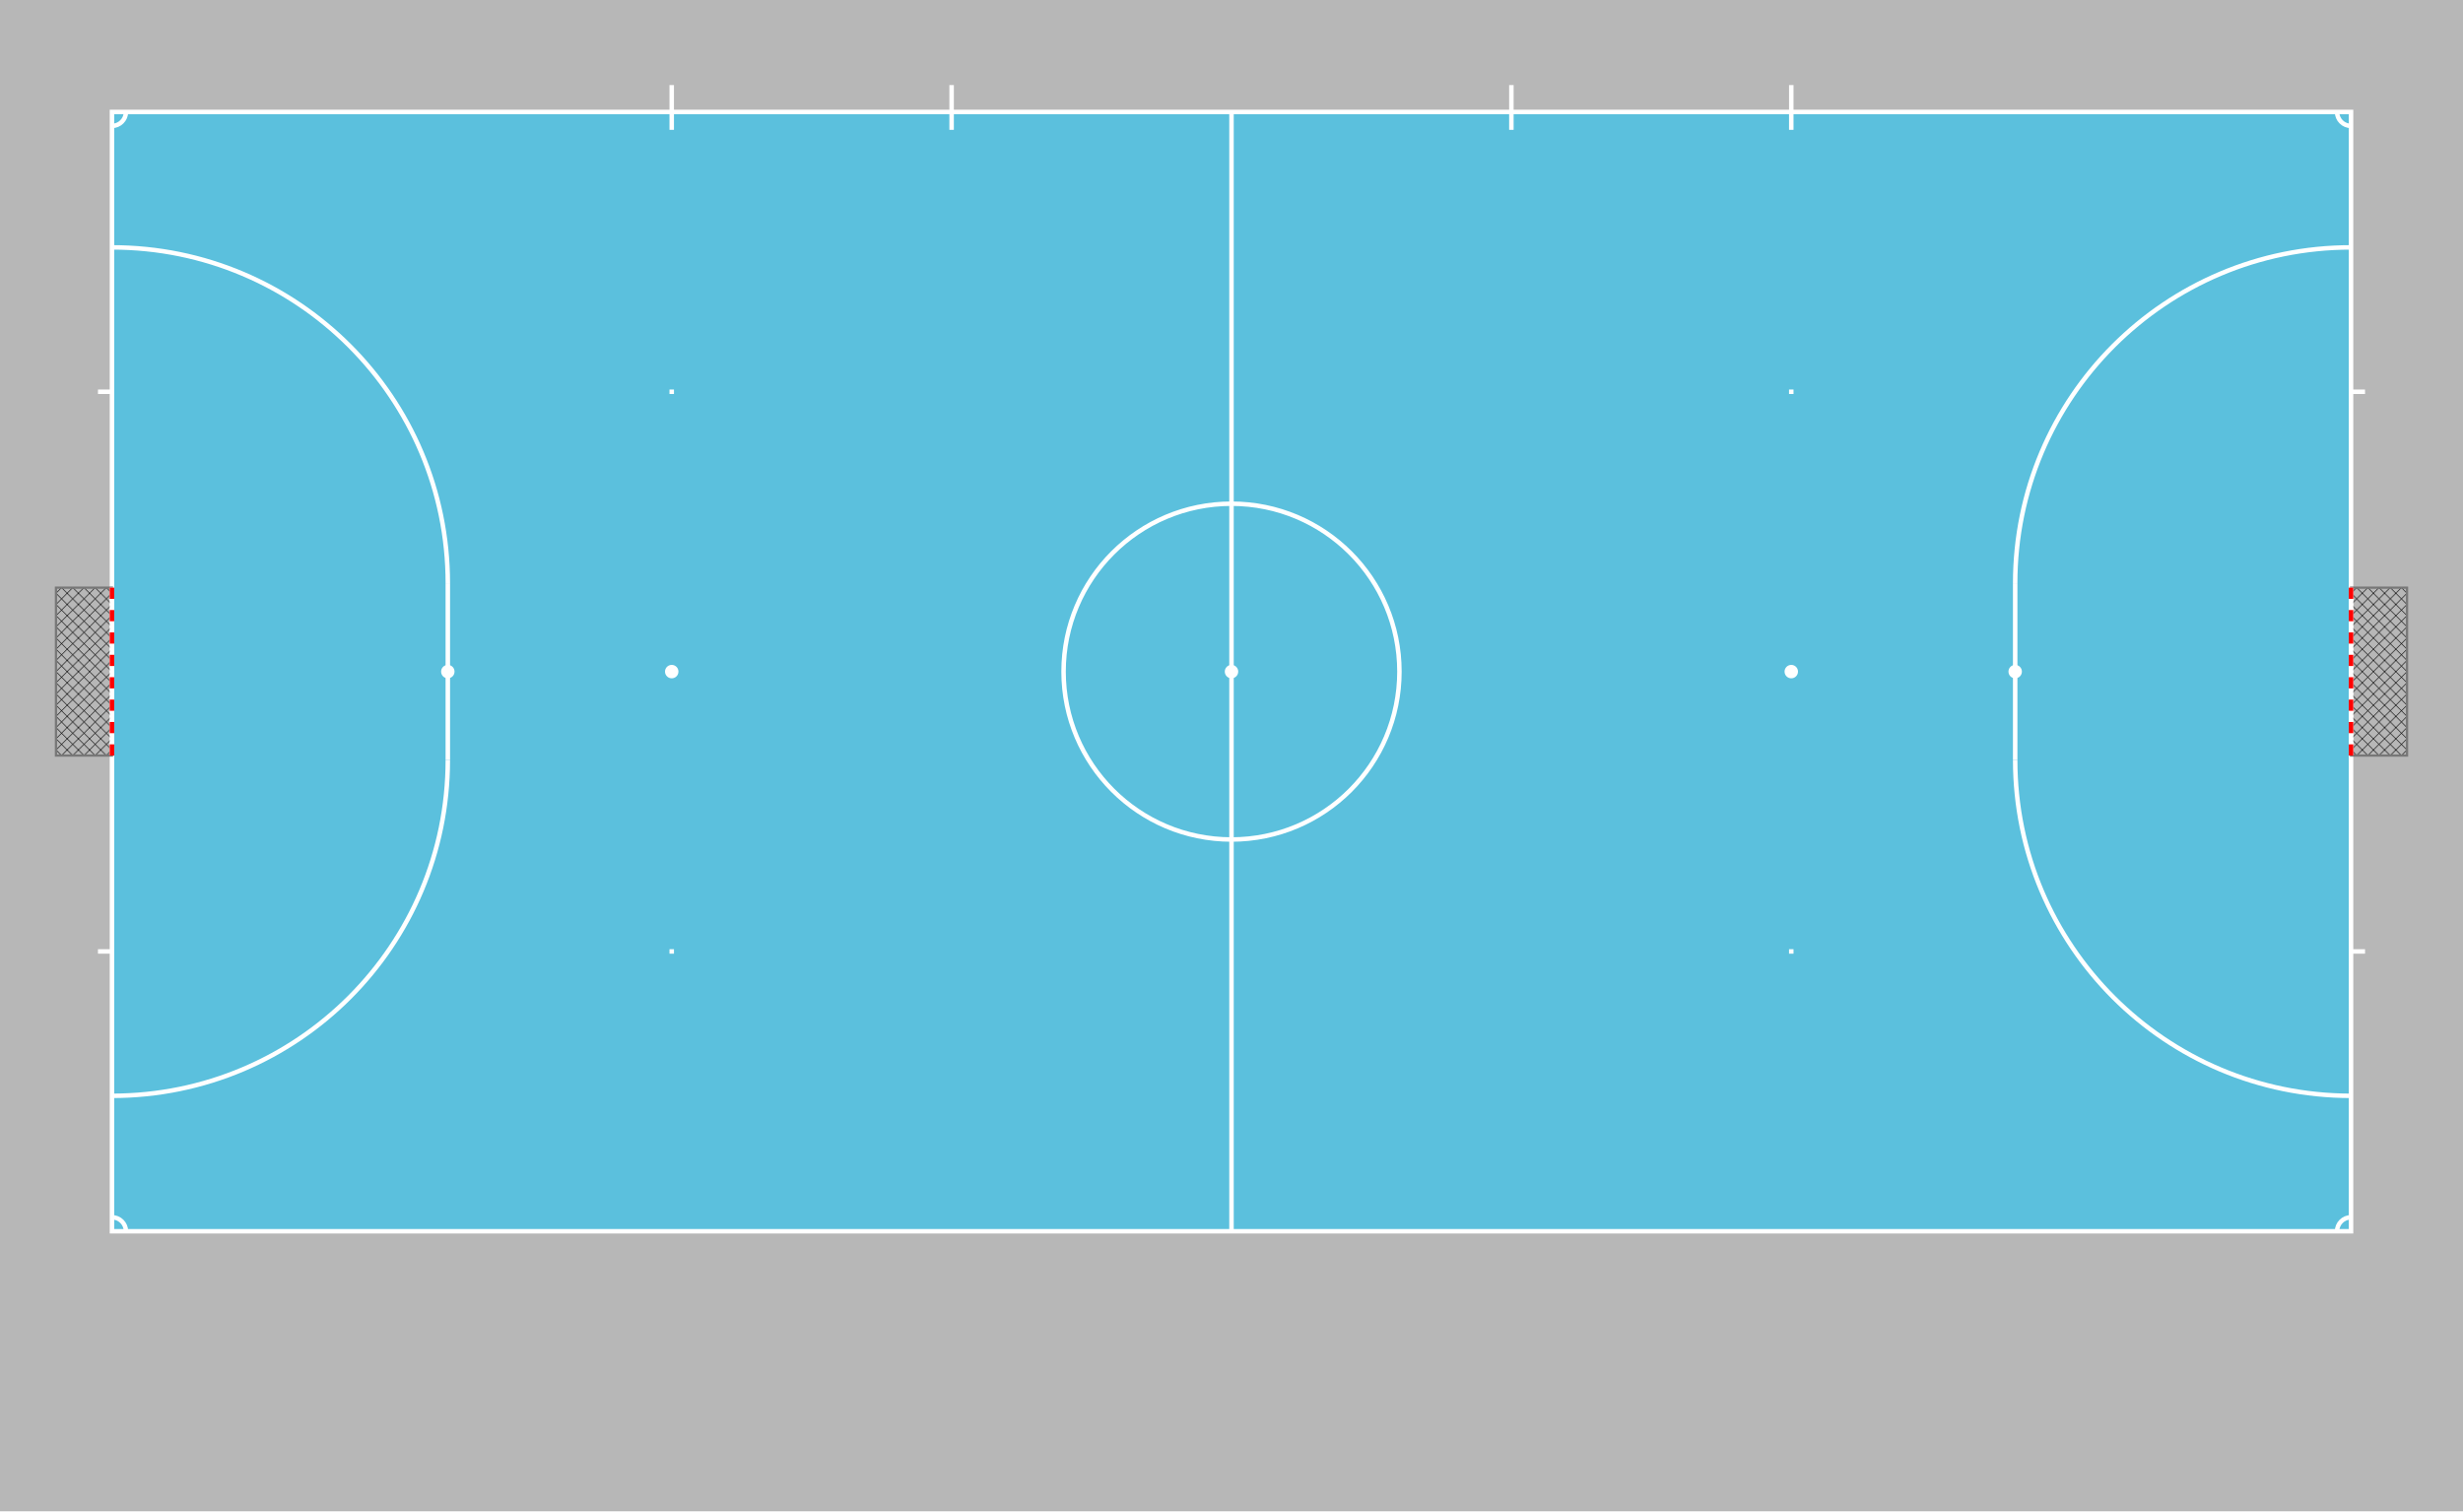
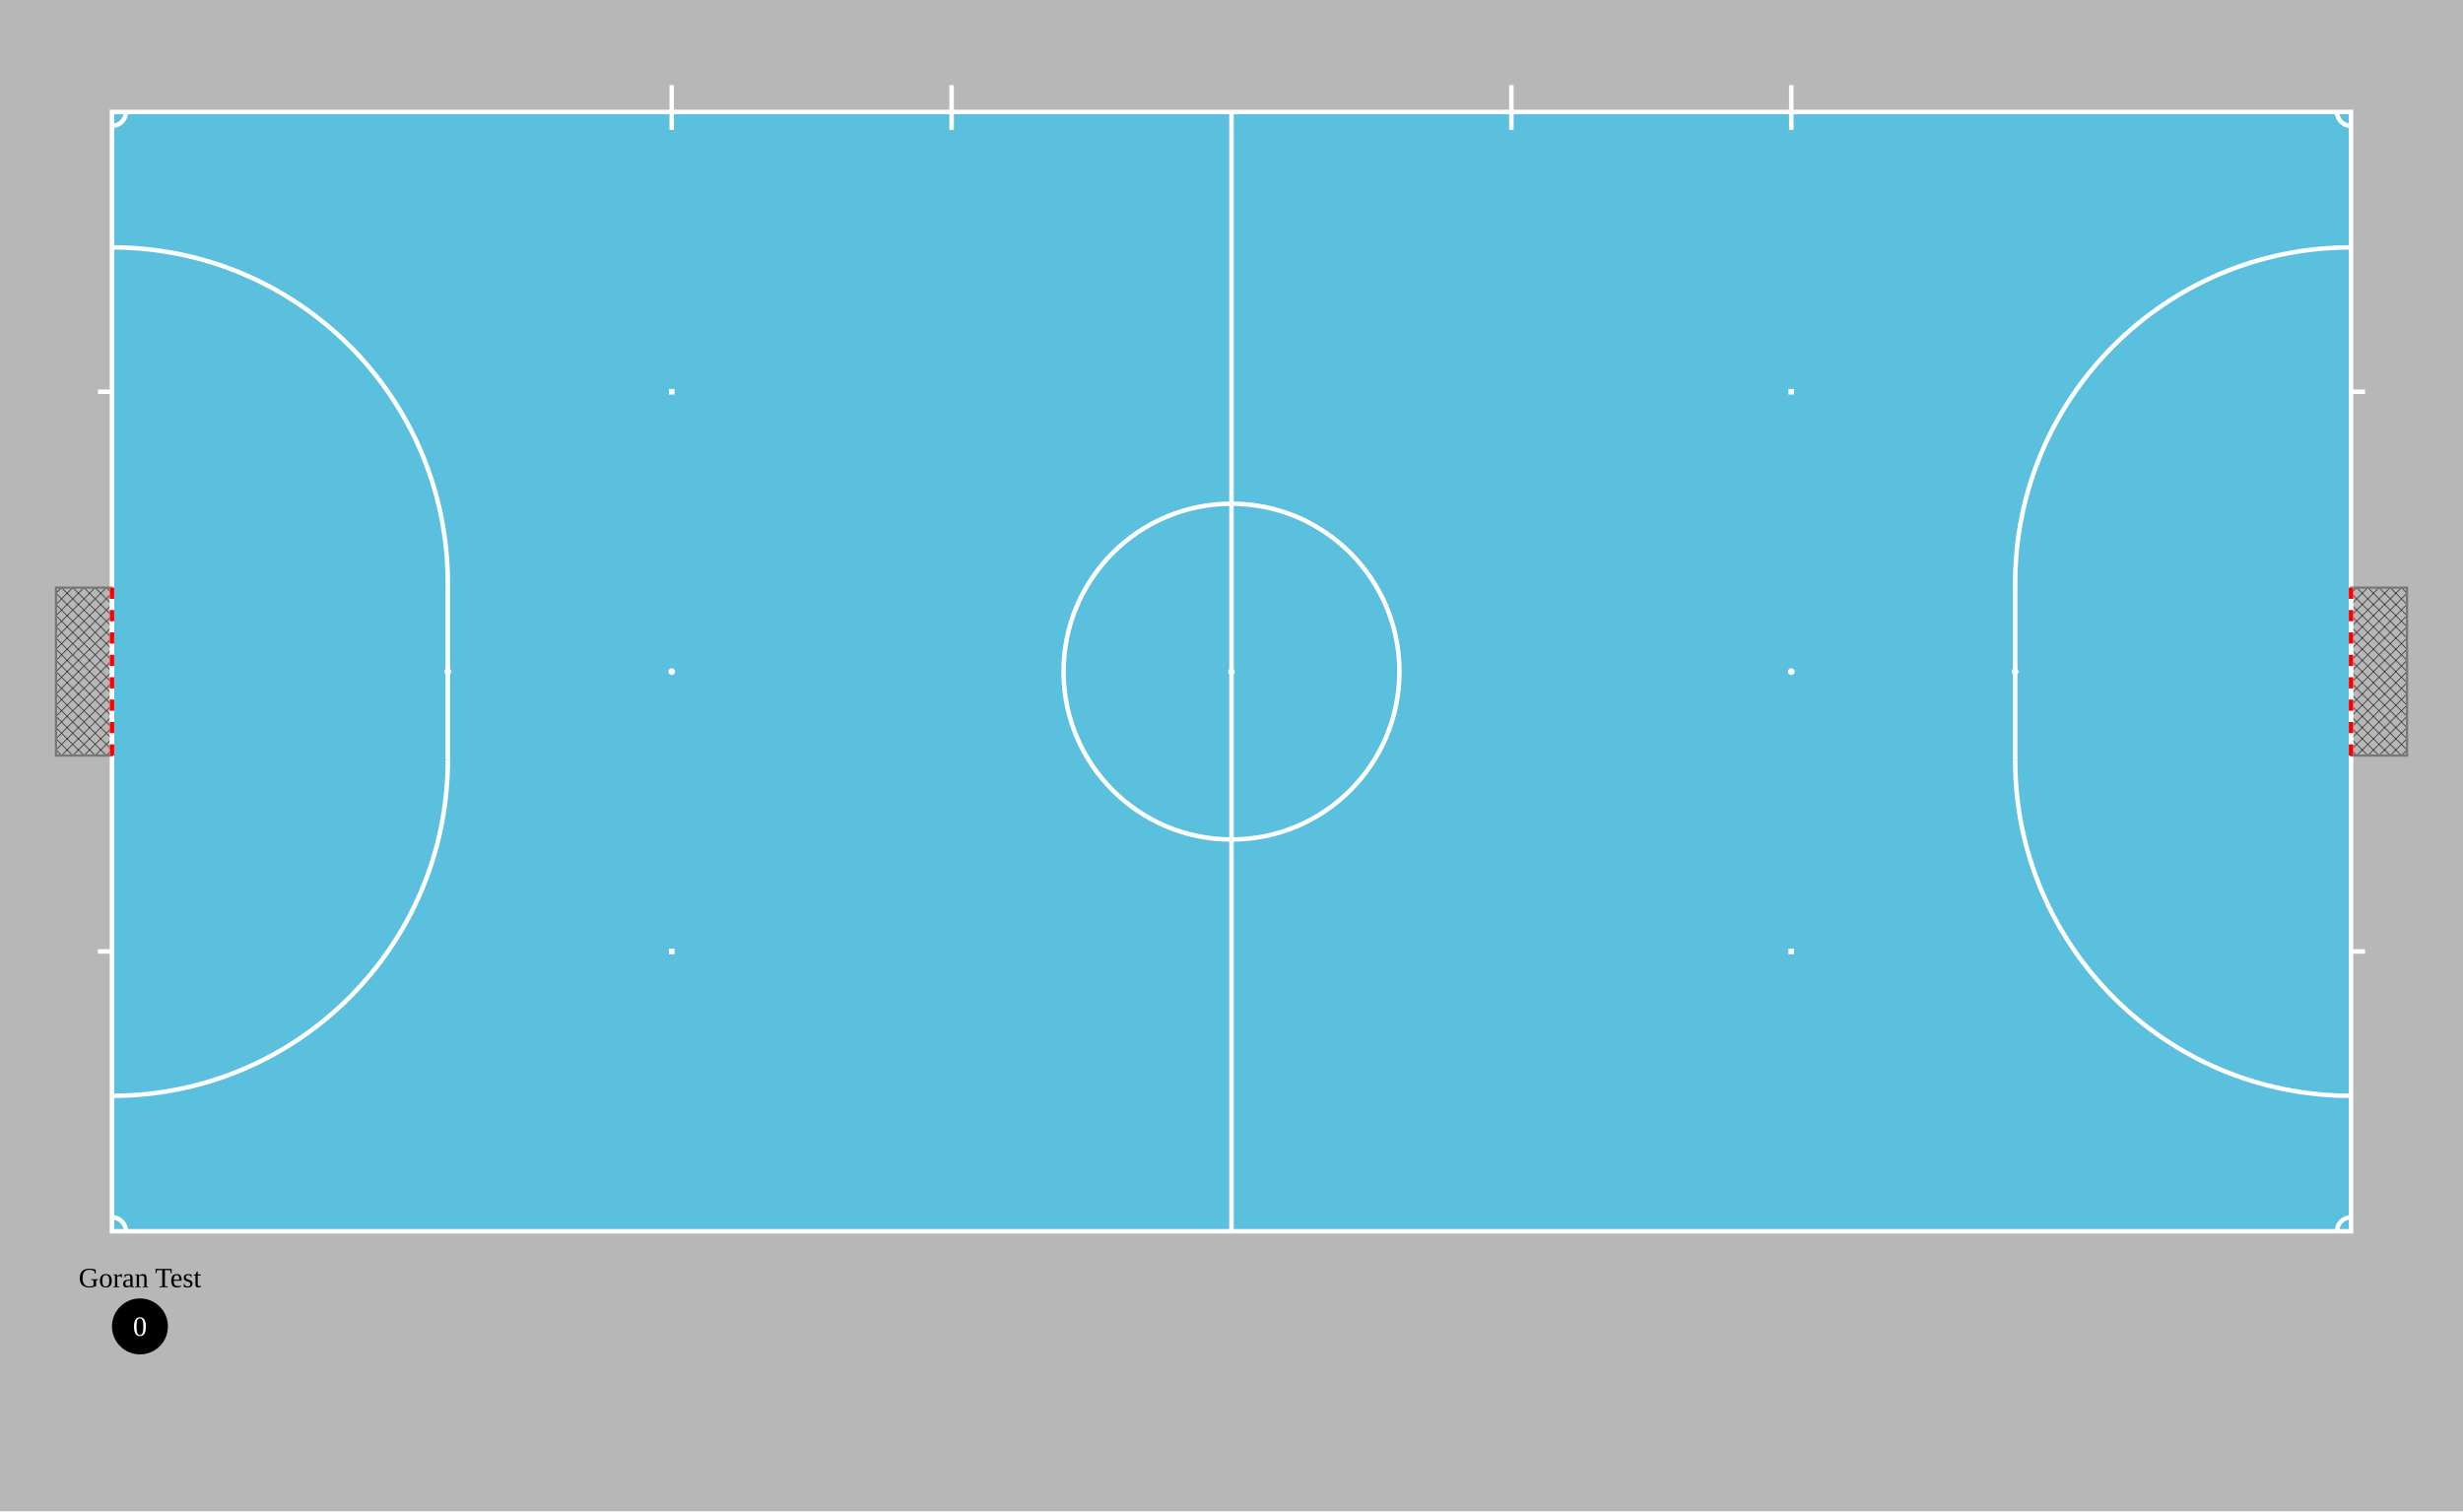
<svg xmlns="http://www.w3.org/2000/svg" viewBox="0 0 4400 2700">
  <pattern id="goal-net" x="0" y="0" width="20" height="20" stroke="black" patternUnits="userSpaceOnUse">
    <line x1="0" x2="20" y1="0" y2="20" />
    <line x1="20" x2="00" y1="0" y2="20" />
  </pattern>
  <g id="background">
    <rect width="4400" height="2700" fill="#b7b7b7" />
  </g>
  <g id="pitch" transform="translate(200 200)" fill="#5bc0dd" fill-opacity="1" stroke="white" stroke-width="8">
    <rect width="4000" height="2000" />
    <line x1="2000" x2="2000" y1="0" y2="2000" />
    <circle r="300" cx="2000" cy="1000" fill="none" />
-     <circle r="12" cx="2000" cy="1000" fill="white" fill-opacity="1" stroke-width="0" />
+     <circle r="6" cx="2000" cy="1000" fill="white" fill-opacity="1" stroke-width="0" />
    <g id="corner_marks">
      <path fill="none" d="M25,0 a25,25 0 0,1 -25,25" />
      <path fill="none" d="M4000,25 a25,25 0 0,1 -25,-25" />
      <path fill="none" d="M0,1975 a25,25 0 0,1 25,25" />
      <path fill="none" d="M3975,2000 a25,25 0 0,1 25,-25" />
    </g>
    <g id="substitition-zones">
      <line x1="1000" x2="1000" y1="-48" y2="32" />
      <line x1="1500" x2="1500" y1="-48" y2="32" />
      <line x1="2500" x2="2500" y1="-48" y2="32" />
      <line x1="3000" x2="3000" y1="-48" y2="32" />
    </g>
    <g id="left">
      <line x1="600" x2="600" y1="842" y2="1158" />
-       <circle r="12" cx="600" cy="1000" fill="white" fill-opacity="1" stroke-width="0" />
+       <circle r="6" cx="600" cy="1000" fill="white" fill-opacity="1" stroke-width="0" />
      <path fill="none" d="M0,242 a600,600 0 0,1 600,600" />
      <path fill="none" d="M600,1158 a600,600 0 0,1 -600,600" />
      <line x1="0" x2="-25" y1="500" y2="500" />
      <line x1="0" x2="-25" y1="1500" y2="1500" />
      <g id="goal-left">
        <rect width="100" height="300" x="-100" y="850" fill="url(#goal-net)" stroke="#777777" stroke-width="4" />
        <line x1="0" x2="0" y1="850" y2="1150" />
        <line x1="0" x2="0" y1="850" y2="1150" stroke="red" stroke-dasharray="20" />
      </g>
    </g>
    <g id="left-penalty" fill="white" fill-opacity="1" stroke-width="0">
-       <rect width="8" height="8" x="996" y="496" />
-       <circle r="12" cx="1000" cy="1000" />
-       <rect width="8" height="8" x="996" y="1496" />
+       <rect width="10" height="10" x="995" y="495" />
+       <circle r="6" cx="1000" cy="1000" />
+       <rect width="10" height="10" x="995" y="1495" />
    </g>
    <g id="right">
      <line x1="3400" x2="3400" y1="842" y2="1158" />
-       <circle r="12" cx="3400" cy="1000" fill="white" fill-opacity="1" stroke-width="0" />
+       <circle r="6" cx="3400" cy="1000" fill="white" fill-opacity="1" stroke-width="0" />
      <path fill="none" d="M3400,842 a600,600 0 0,1 600,-600" />
      <path fill="none" d="M3400,1158 a600,600 0 0,0 600,600" />
      <line x1="4000" x2="4025" y1="500" y2="500" />
      <line x1="4000" x2="4025" y1="1500" y2="1500" />
      <g id="goal-right">
        <rect width="100" height="300" x="4000" y="850" fill="url(#goal-net)" stroke="#777777" stroke-width="4" />
        <line x1="4000" x2="4000" y1="850" y2="1150" />
        <line x1="4000" x2="4000" y1="850" y2="1150" stroke="red" stroke-dasharray="20" />
      </g>
    </g>
    <g id="right-penalty" fill="white" fill-opacity="1" stroke-width="0">
-       <rect width="8" height="8" x="2996" y="496" />
-       <circle r="12" cx="3000" cy="1000" />
-       <rect width="8" height="8" x="2996" y="1496" />
+       <rect width="10" height="10" x="2995" y="495" />
+       <circle r="6" cx="3000" cy="1000" />
+       <rect width="10" height="10" x="2995" y="1495" />
    </g>
  </g>
+   <g id="players" transform="translate(200 2300)" font-size="50">
+     <g id="player-01" text-anchor="middle">
+       <circle r="50" cx="50" cy="70" />
+       <text fill="white" x="50" y="70" dominant-baseline="central">0</text>
+       <text x="50">Goran Test</text>
+     </g>
+   </g>
+   <g id="balls" />
</svg>
